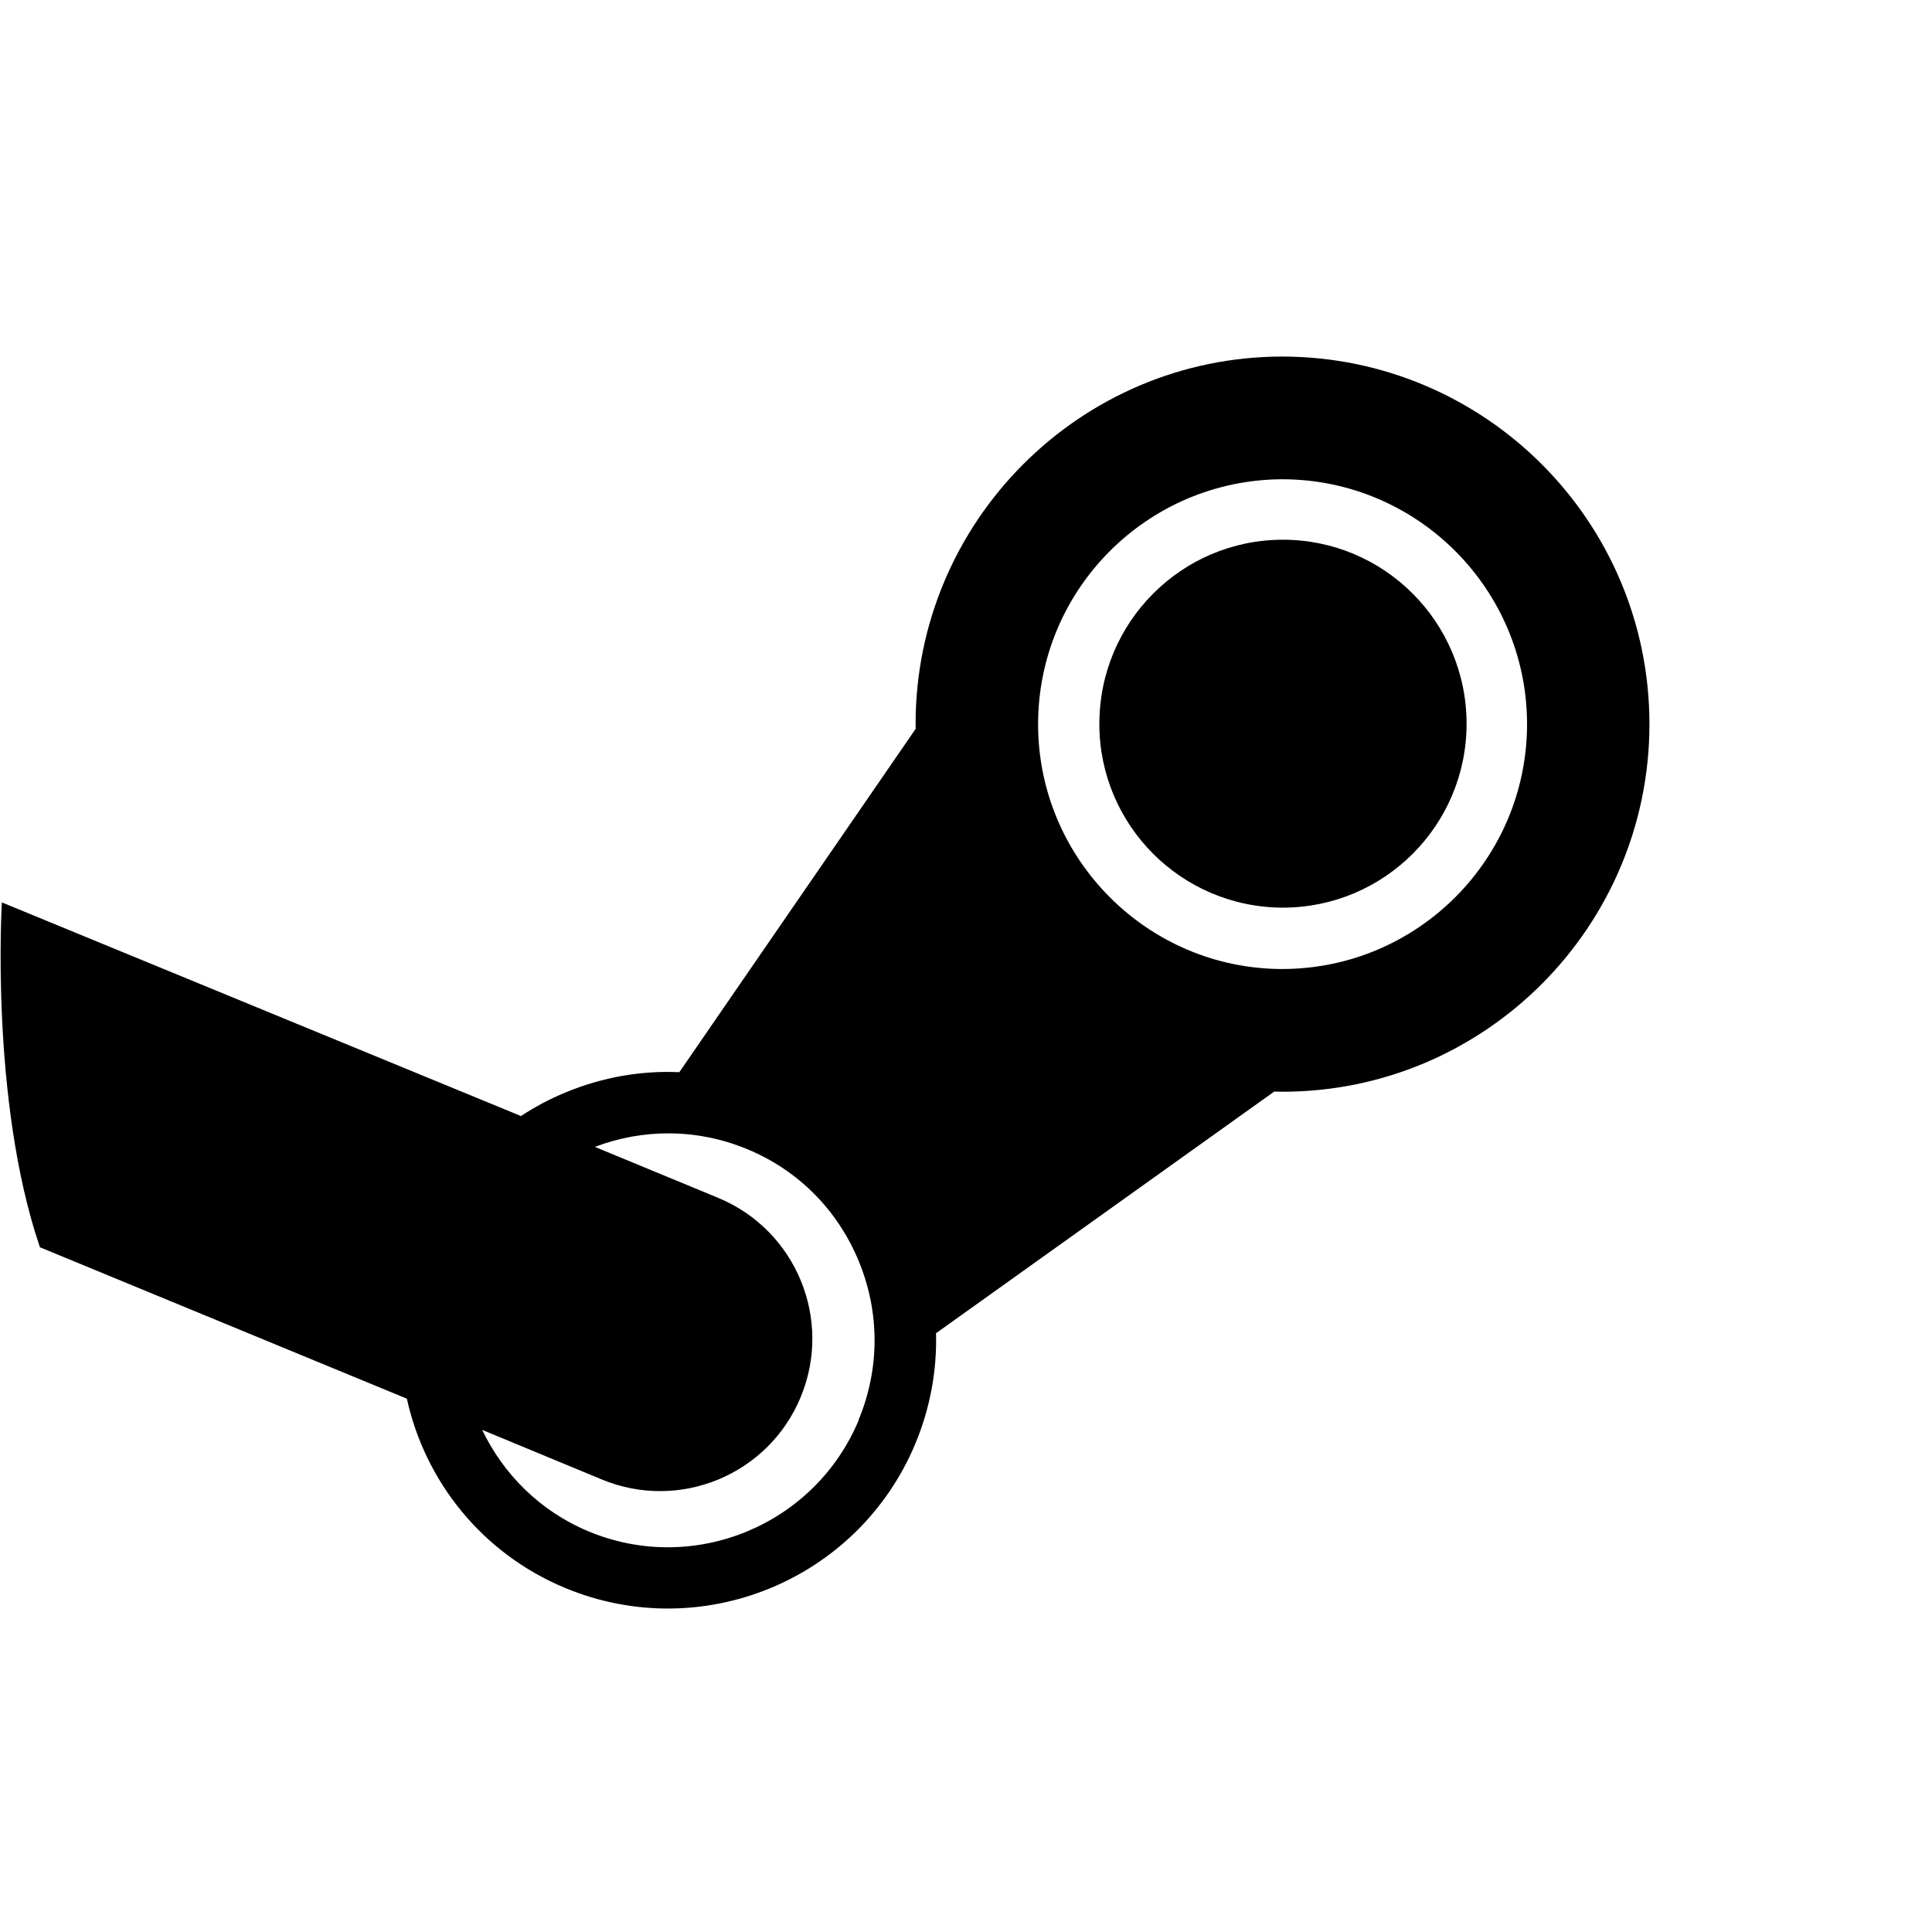
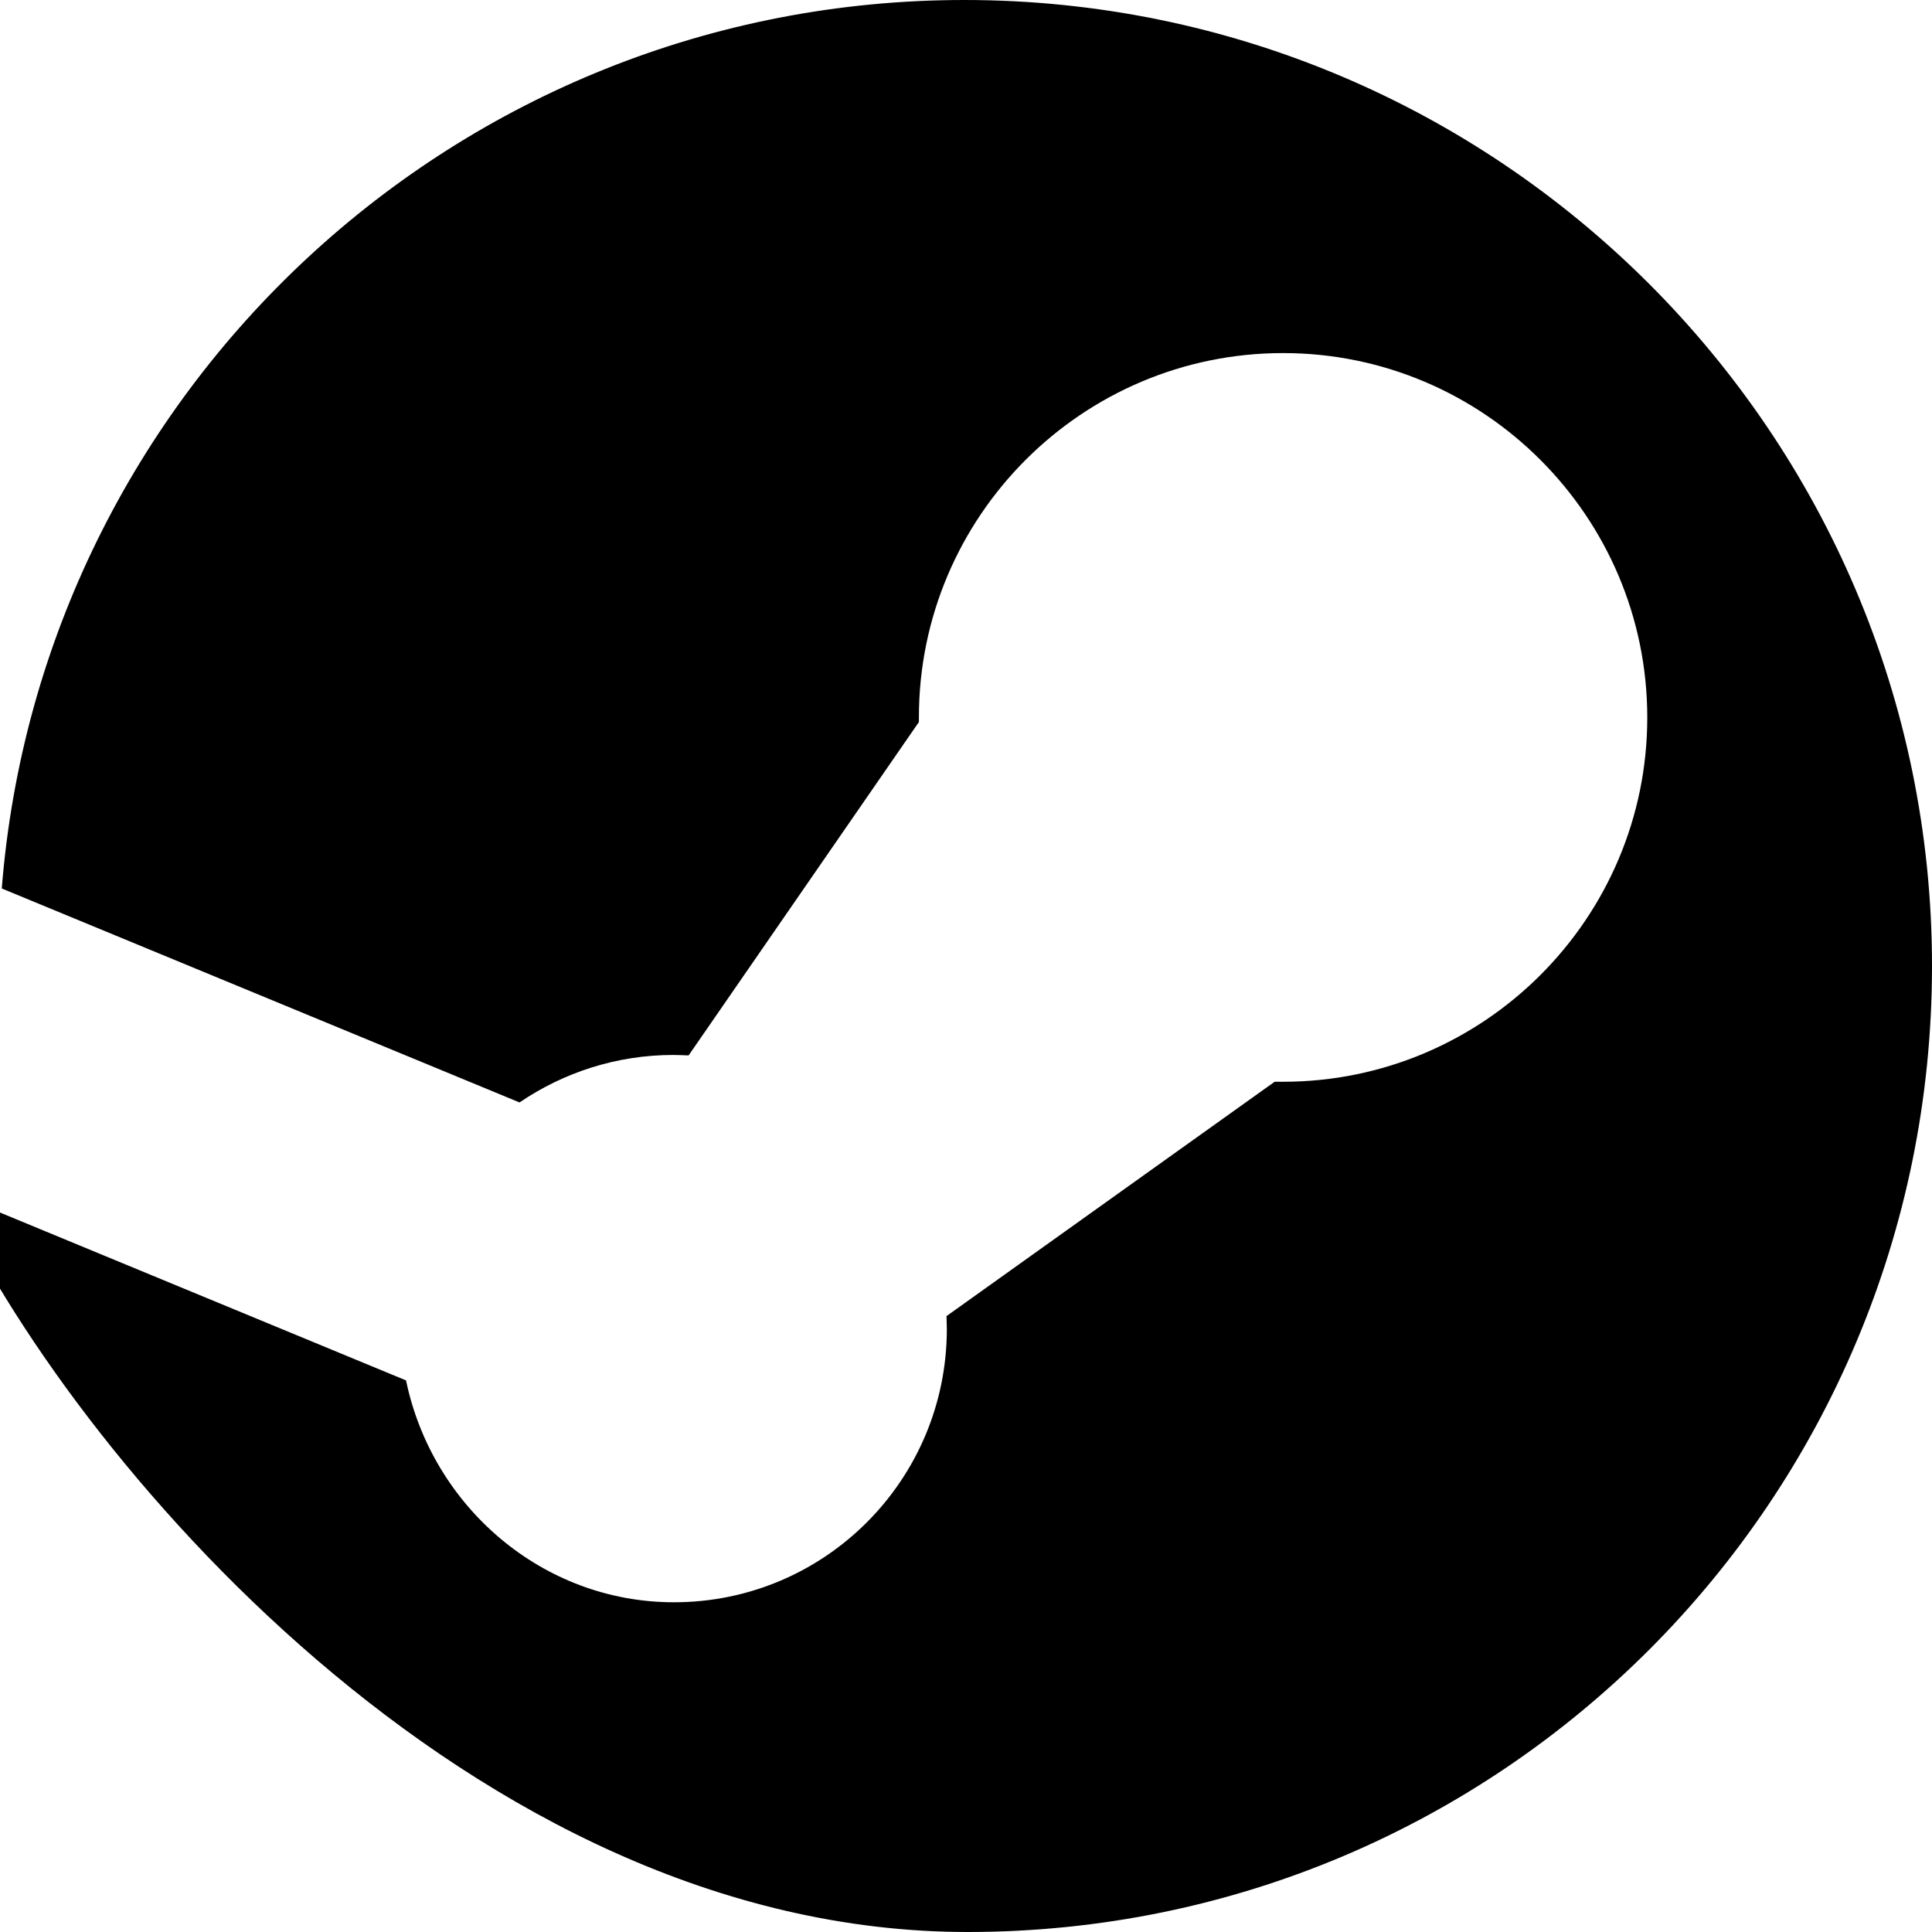
- <svg xmlns="http://www.w3.org/2000/svg" viewBox="0 0 64 64" fill="currentColor">
-   <path d="M30.33 23.985l.003.158-7.83 11.375c-1.268-.058-2.54.165-3.748.662-.532.217-1.03.483-1.498.79L.062 29.893c0 0-.398 6.546 1.26 11.424l12.156 5.016c.6 2.728 2.48 5.12 5.242 6.27a8.88 8.88 0 0 0 11.603-4.782c.49-1.18.717-2.42.684-3.656L42.21 36.16l.275.005c6.705 0 12.155-5.466 12.155-12.18a12.18 12.18 0 0 0-12.155-12.174c-6.702 0-12.155 5.46-12.155 12.174zm-1.88 23.05c-1.454 3.49-5.466 5.147-8.953 3.694-1.61-.67-2.823-1.898-3.524-3.362l3.957 1.64a5.04 5.04 0 0 0 6.591-2.719 5.05 5.05 0 0 0-2.715-6.601l-4.1-1.695c1.578-.6 3.372-.62 5.05.077 1.7.703 3 2.027 3.696 3.72s.692 3.56-.01 5.246M42.486 32.1c-4.464 0-8.098-3.64-8.098-8.113a8.12 8.12 0 0 1 8.098-8.111 8.12 8.12 0 0 1 8.1 8.111 8.12 8.12 0 0 1-8.1 8.113m-6.068-8.126c0-3.366 2.725-6.095 6.08-6.095s6.084 2.73 6.084 6.095a6.09 6.09 0 0 1-6.084 6.093 6.09 6.09 0 0 1-6.081-6.093z" />
+ <svg xmlns="http://www.w3.org/2000/svg" viewBox="0 0 24 24" fill="currentColor">
+   <path d="M11.979 0C5.678 0 .511 4.86.022 11.037l6.432 2.658c.545-.371 1.203-.59 1.912-.59.063 0 .125.004.188.006l2.861-4.142V8.91c0-2.495 2.028-4.524 4.524-4.524 2.494 0 4.524 2.031 4.524 4.527s-2.03 4.525-4.524 4.525h-.105l-4.076 2.911c0 .052.004.105.004.159 0 1.875-1.515 3.396-3.39 3.396-1.635 0-3.003-1.19-3.328-2.756l-5.696-2.355C.854 18.06 5.86 24 12.02 24c6.627 0 11.98-5.373 11.98-12S18.606 0 11.979 0z" />
</svg>
